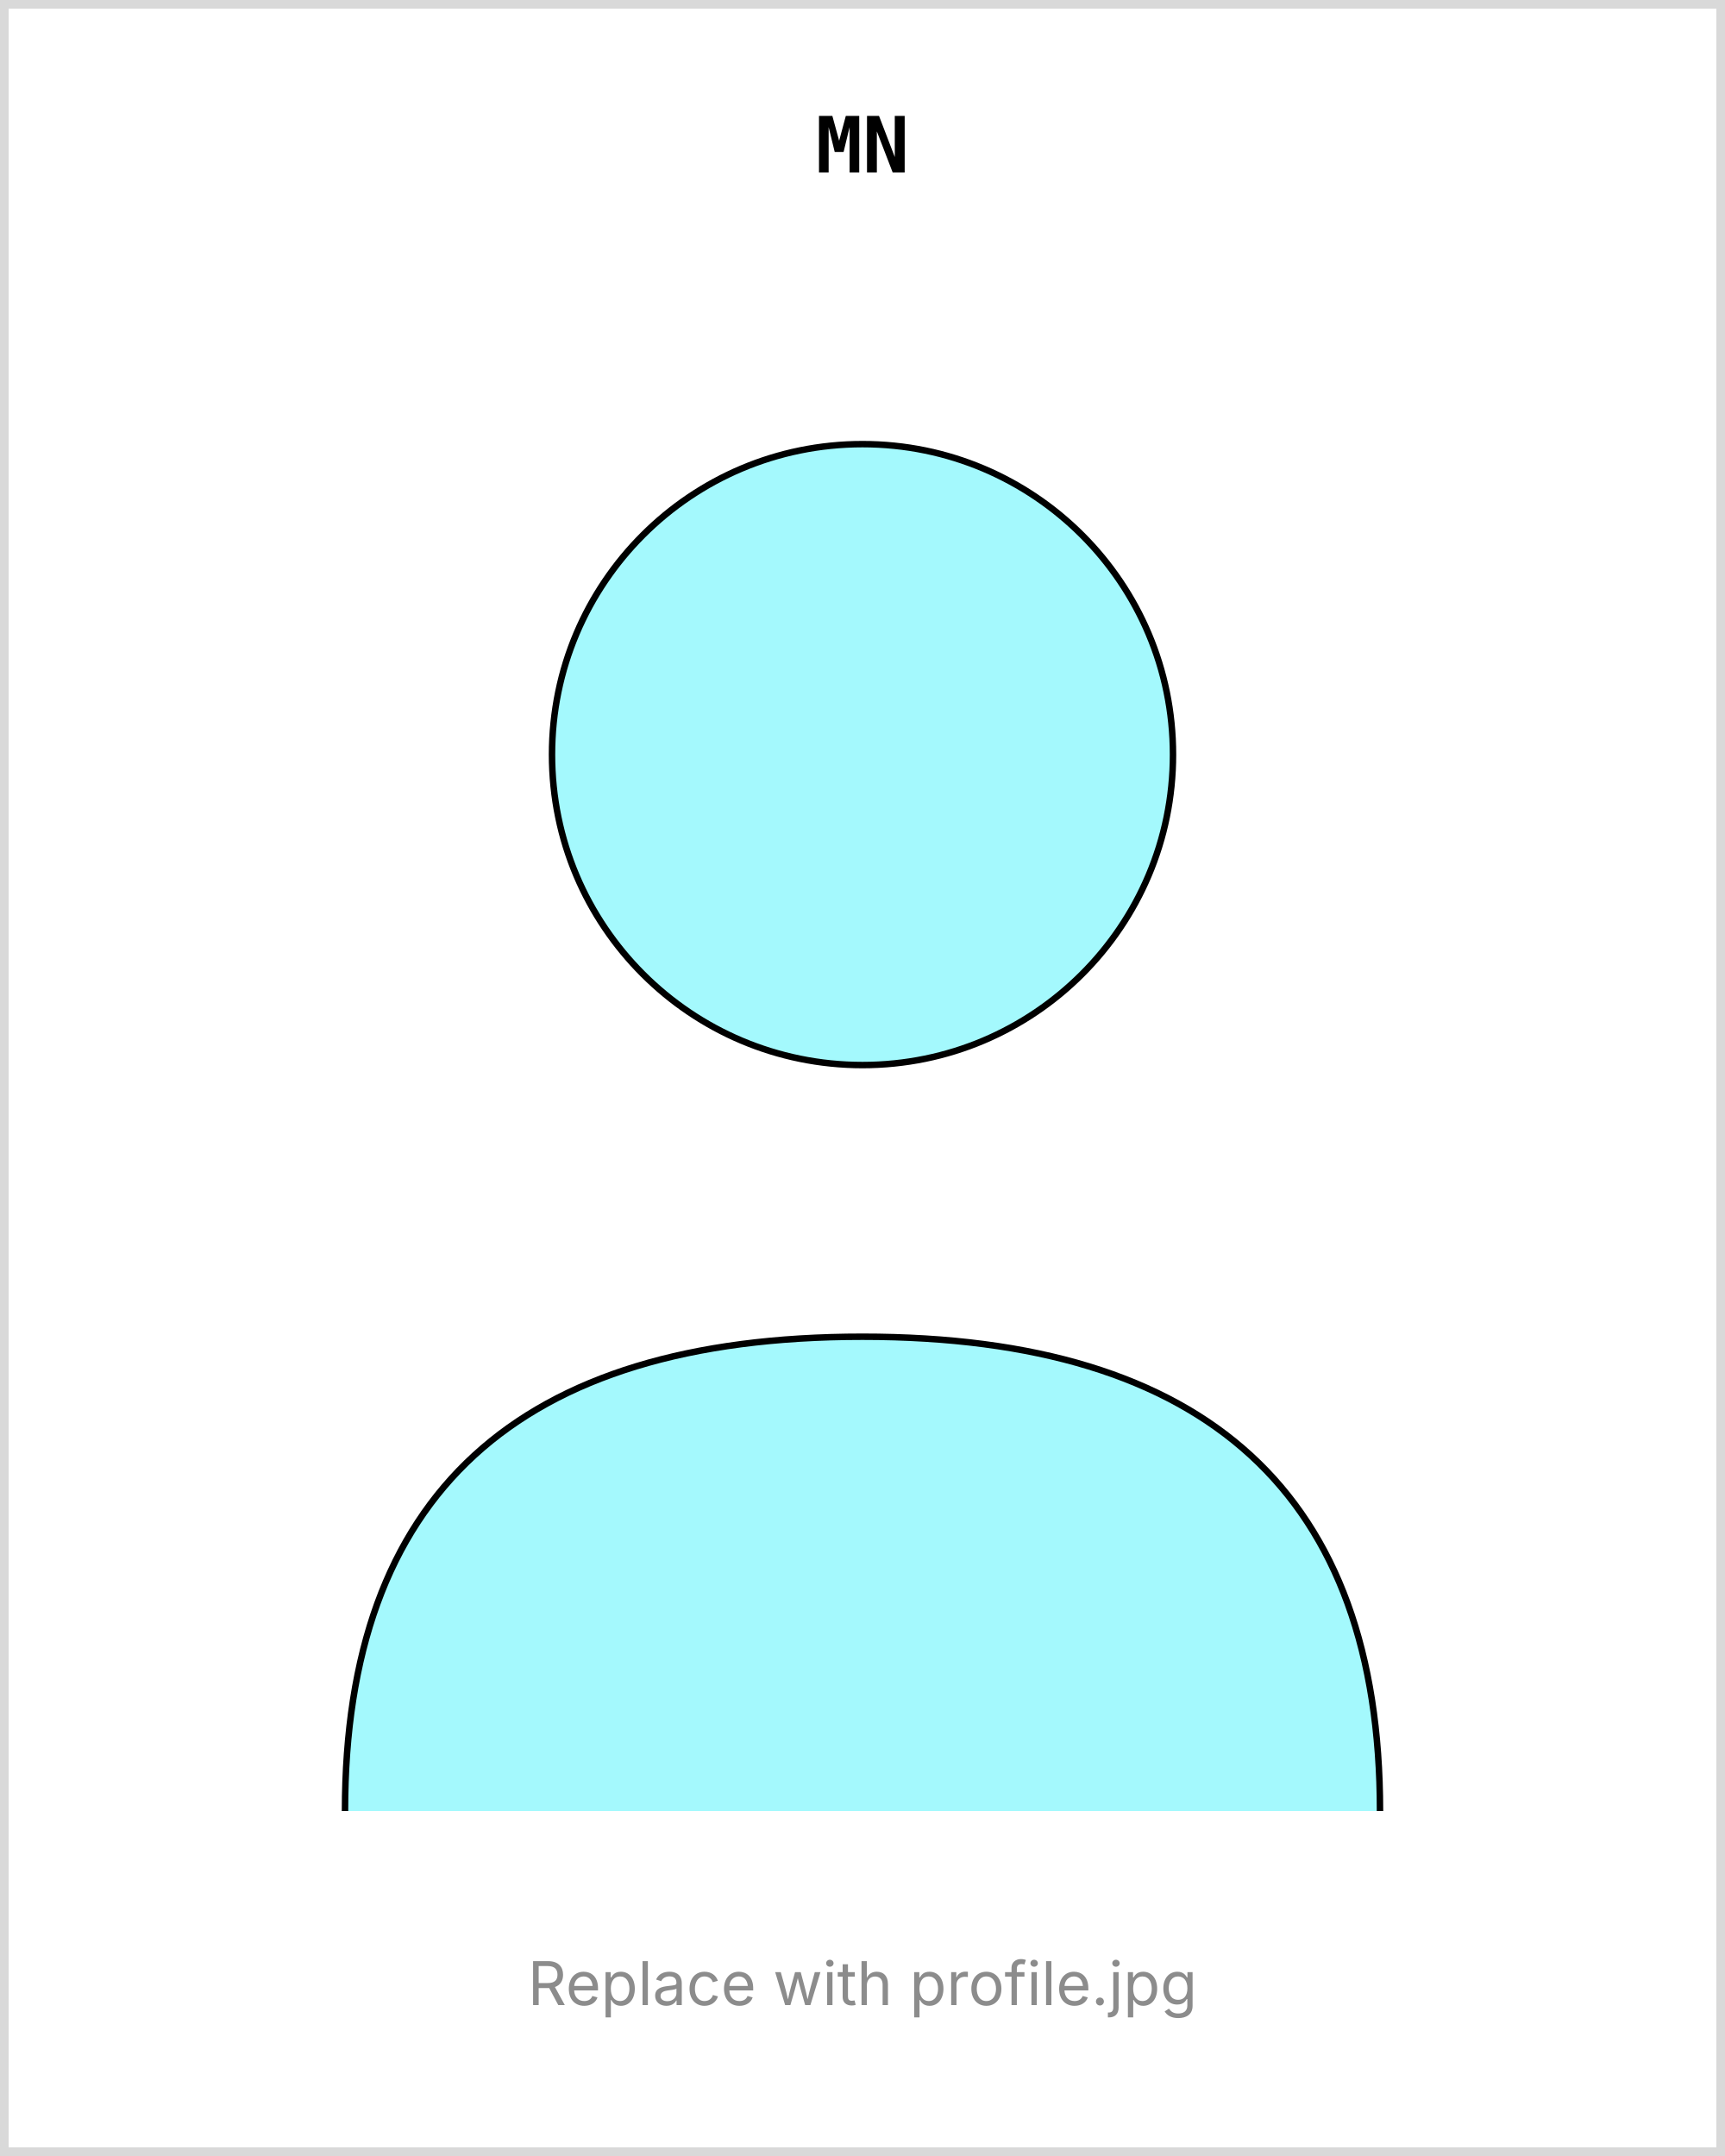
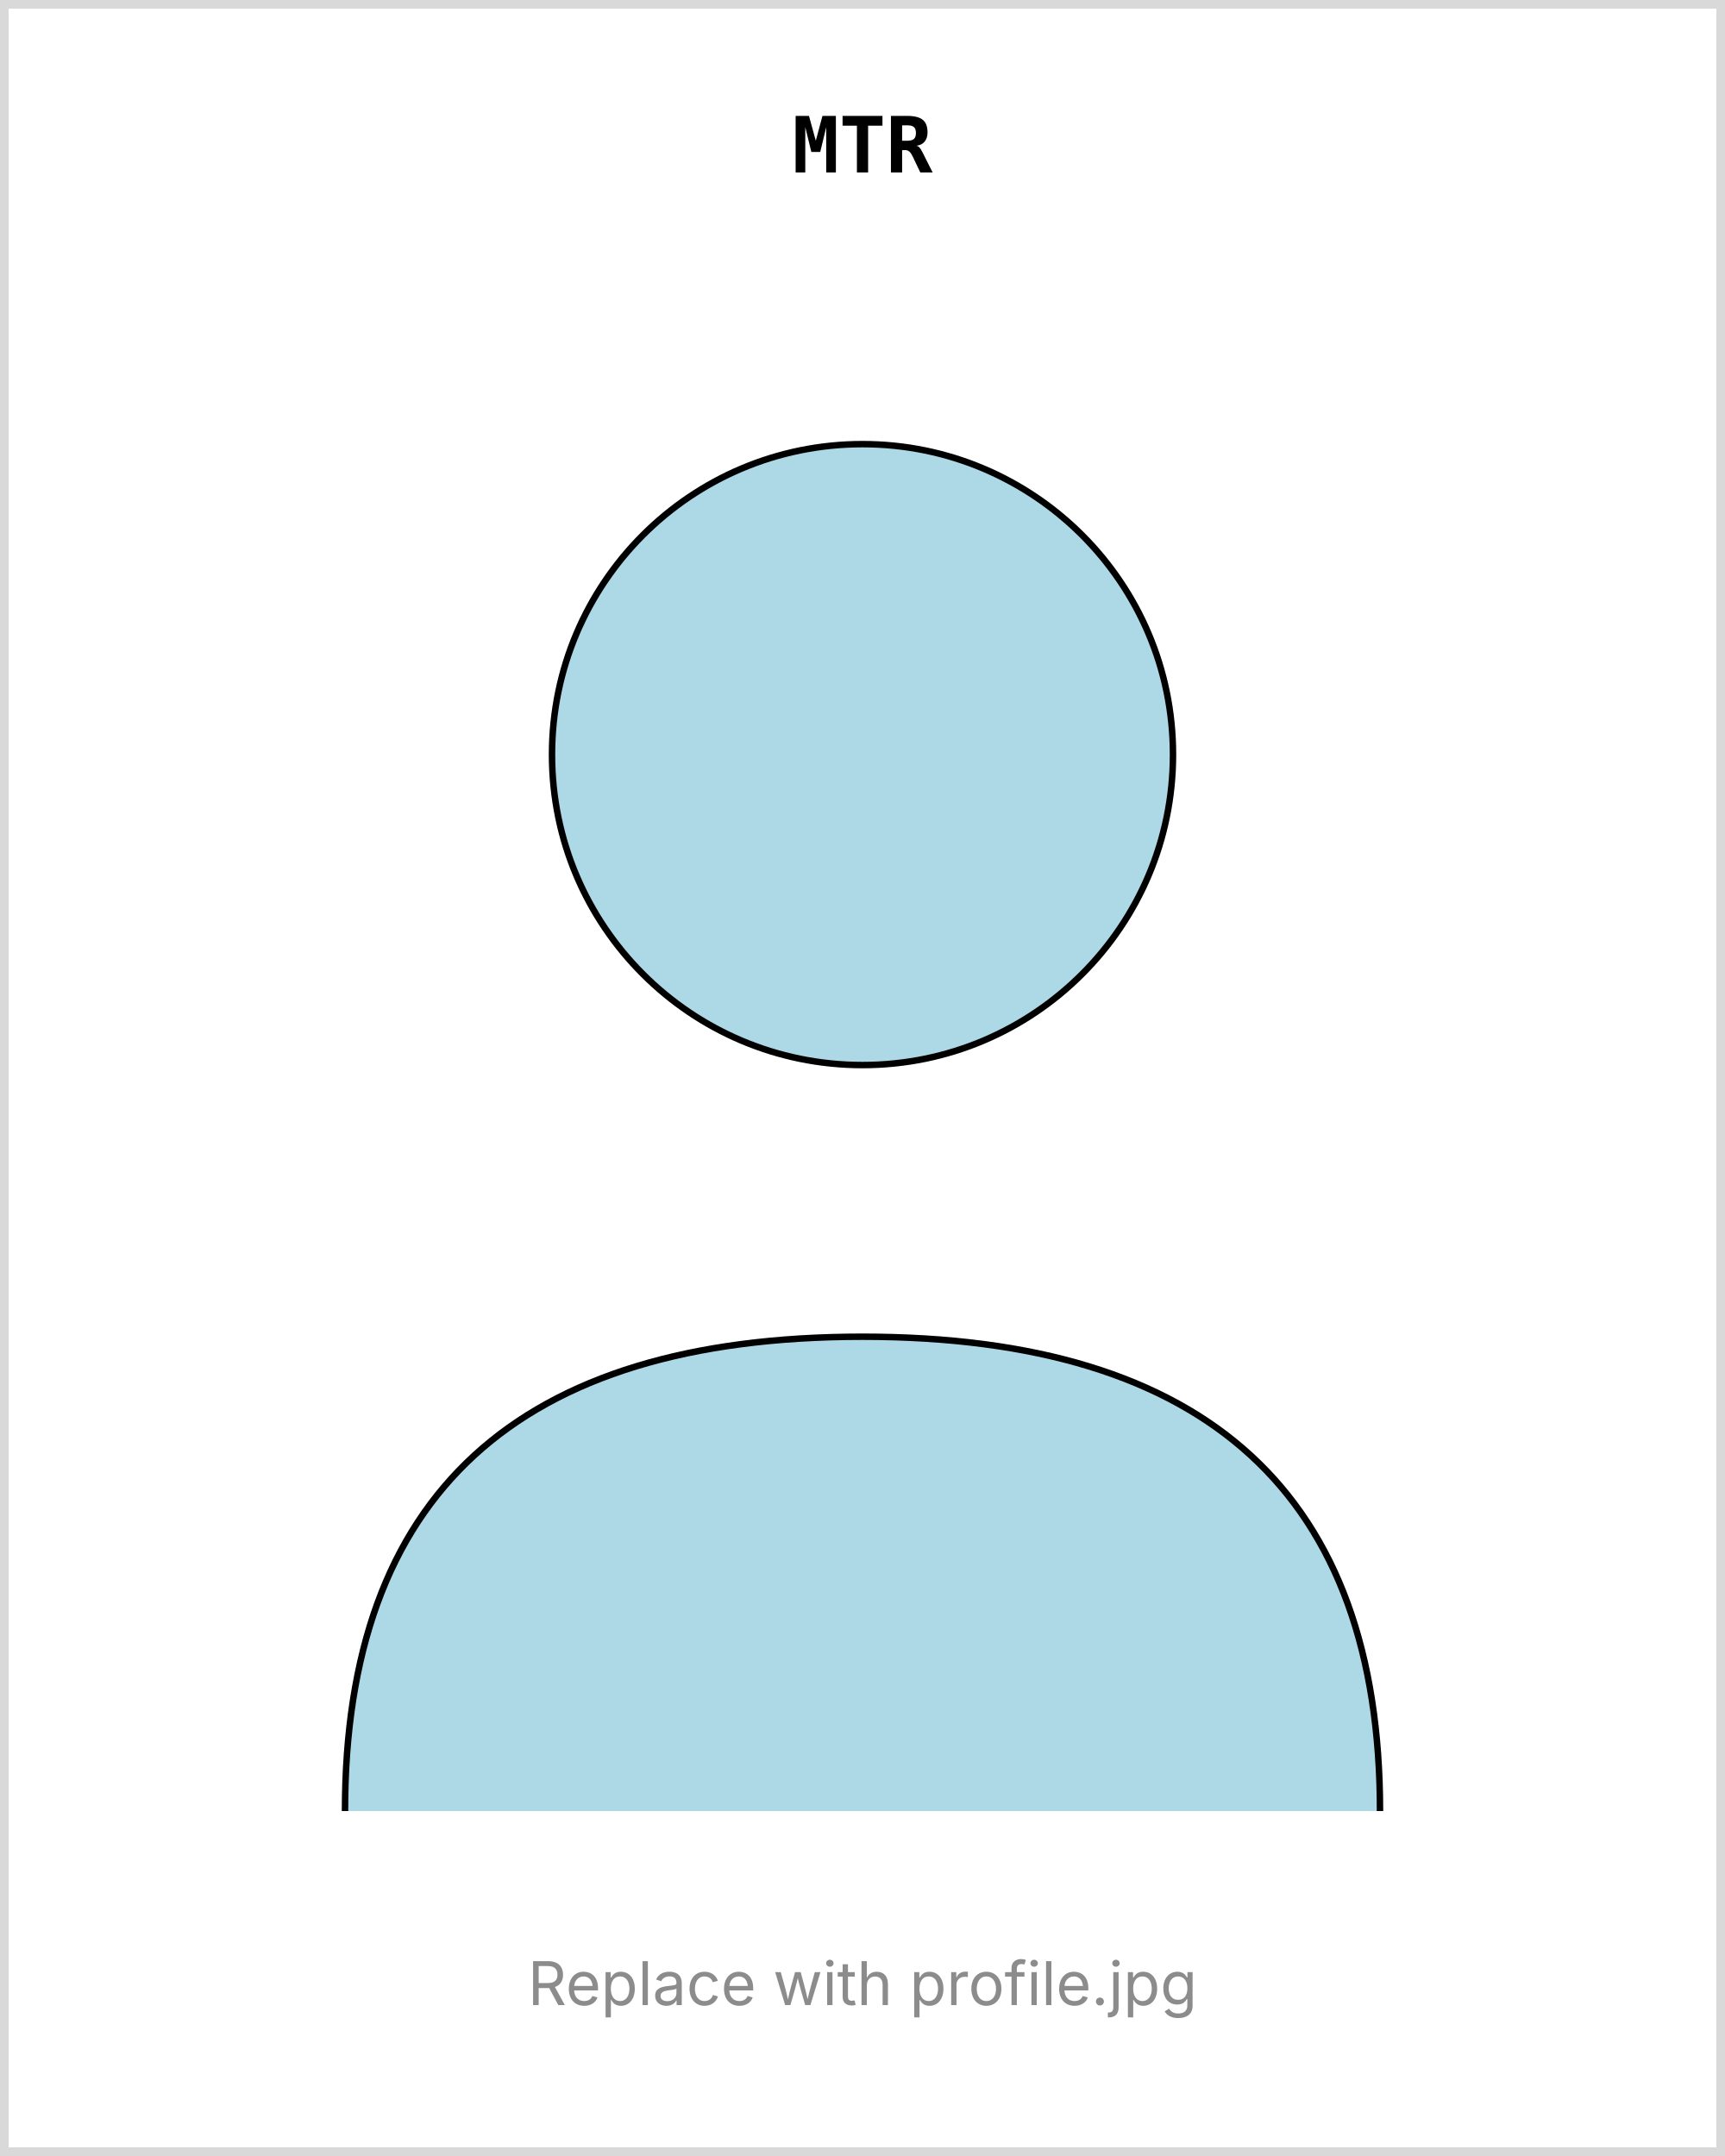
- <svg xmlns="http://www.w3.org/2000/svg" viewBox="0 0 400 500" role="img" aria-label="Mohammed Nasrullah profile placeholder">
+ <svg xmlns="http://www.w3.org/2000/svg" viewBox="0 0 400 500" role="img" aria-label="Mohamed Thaha Rasul profile placeholder">
  <rect width="400" height="500" fill="#ffffff" />
  <rect x="1" y="1" width="398" height="498" fill="none" stroke="rgba(0,0,0,0.15)" stroke-width="2" />
-   <circle cx="200" cy="175" r="72" fill="#a4f9fd" stroke="#000" stroke-width="1.5" />
-   <path d="M80 420 Q80 310 200 310 Q320 310 320 420" fill="#a4f9fd" stroke="#000" stroke-width="1.5" />
+   <circle cx="200" cy="175" r="72" fill="#ADD8E6" stroke="#000" stroke-width="1.5" />
+   <path d="M80 420 Q80 310 200 310 Q320 310 320 420" fill="#ADD8E6" stroke="#000" stroke-width="1.5" />
  <text x="200" y="465" text-anchor="middle" font-family="Inter, sans-serif" font-size="14" fill="rgba(0,0,0,0.45)">Replace with profile.jpg</text>
-   <text x="200" y="40" text-anchor="middle" font-family="Fira Code, monospace" font-size="18" font-weight="600" fill="#000">MN</text>
+   <text x="200" y="40" text-anchor="middle" font-family="Fira Code, monospace" font-size="18" font-weight="600" fill="#000">MTR</text>
</svg>
